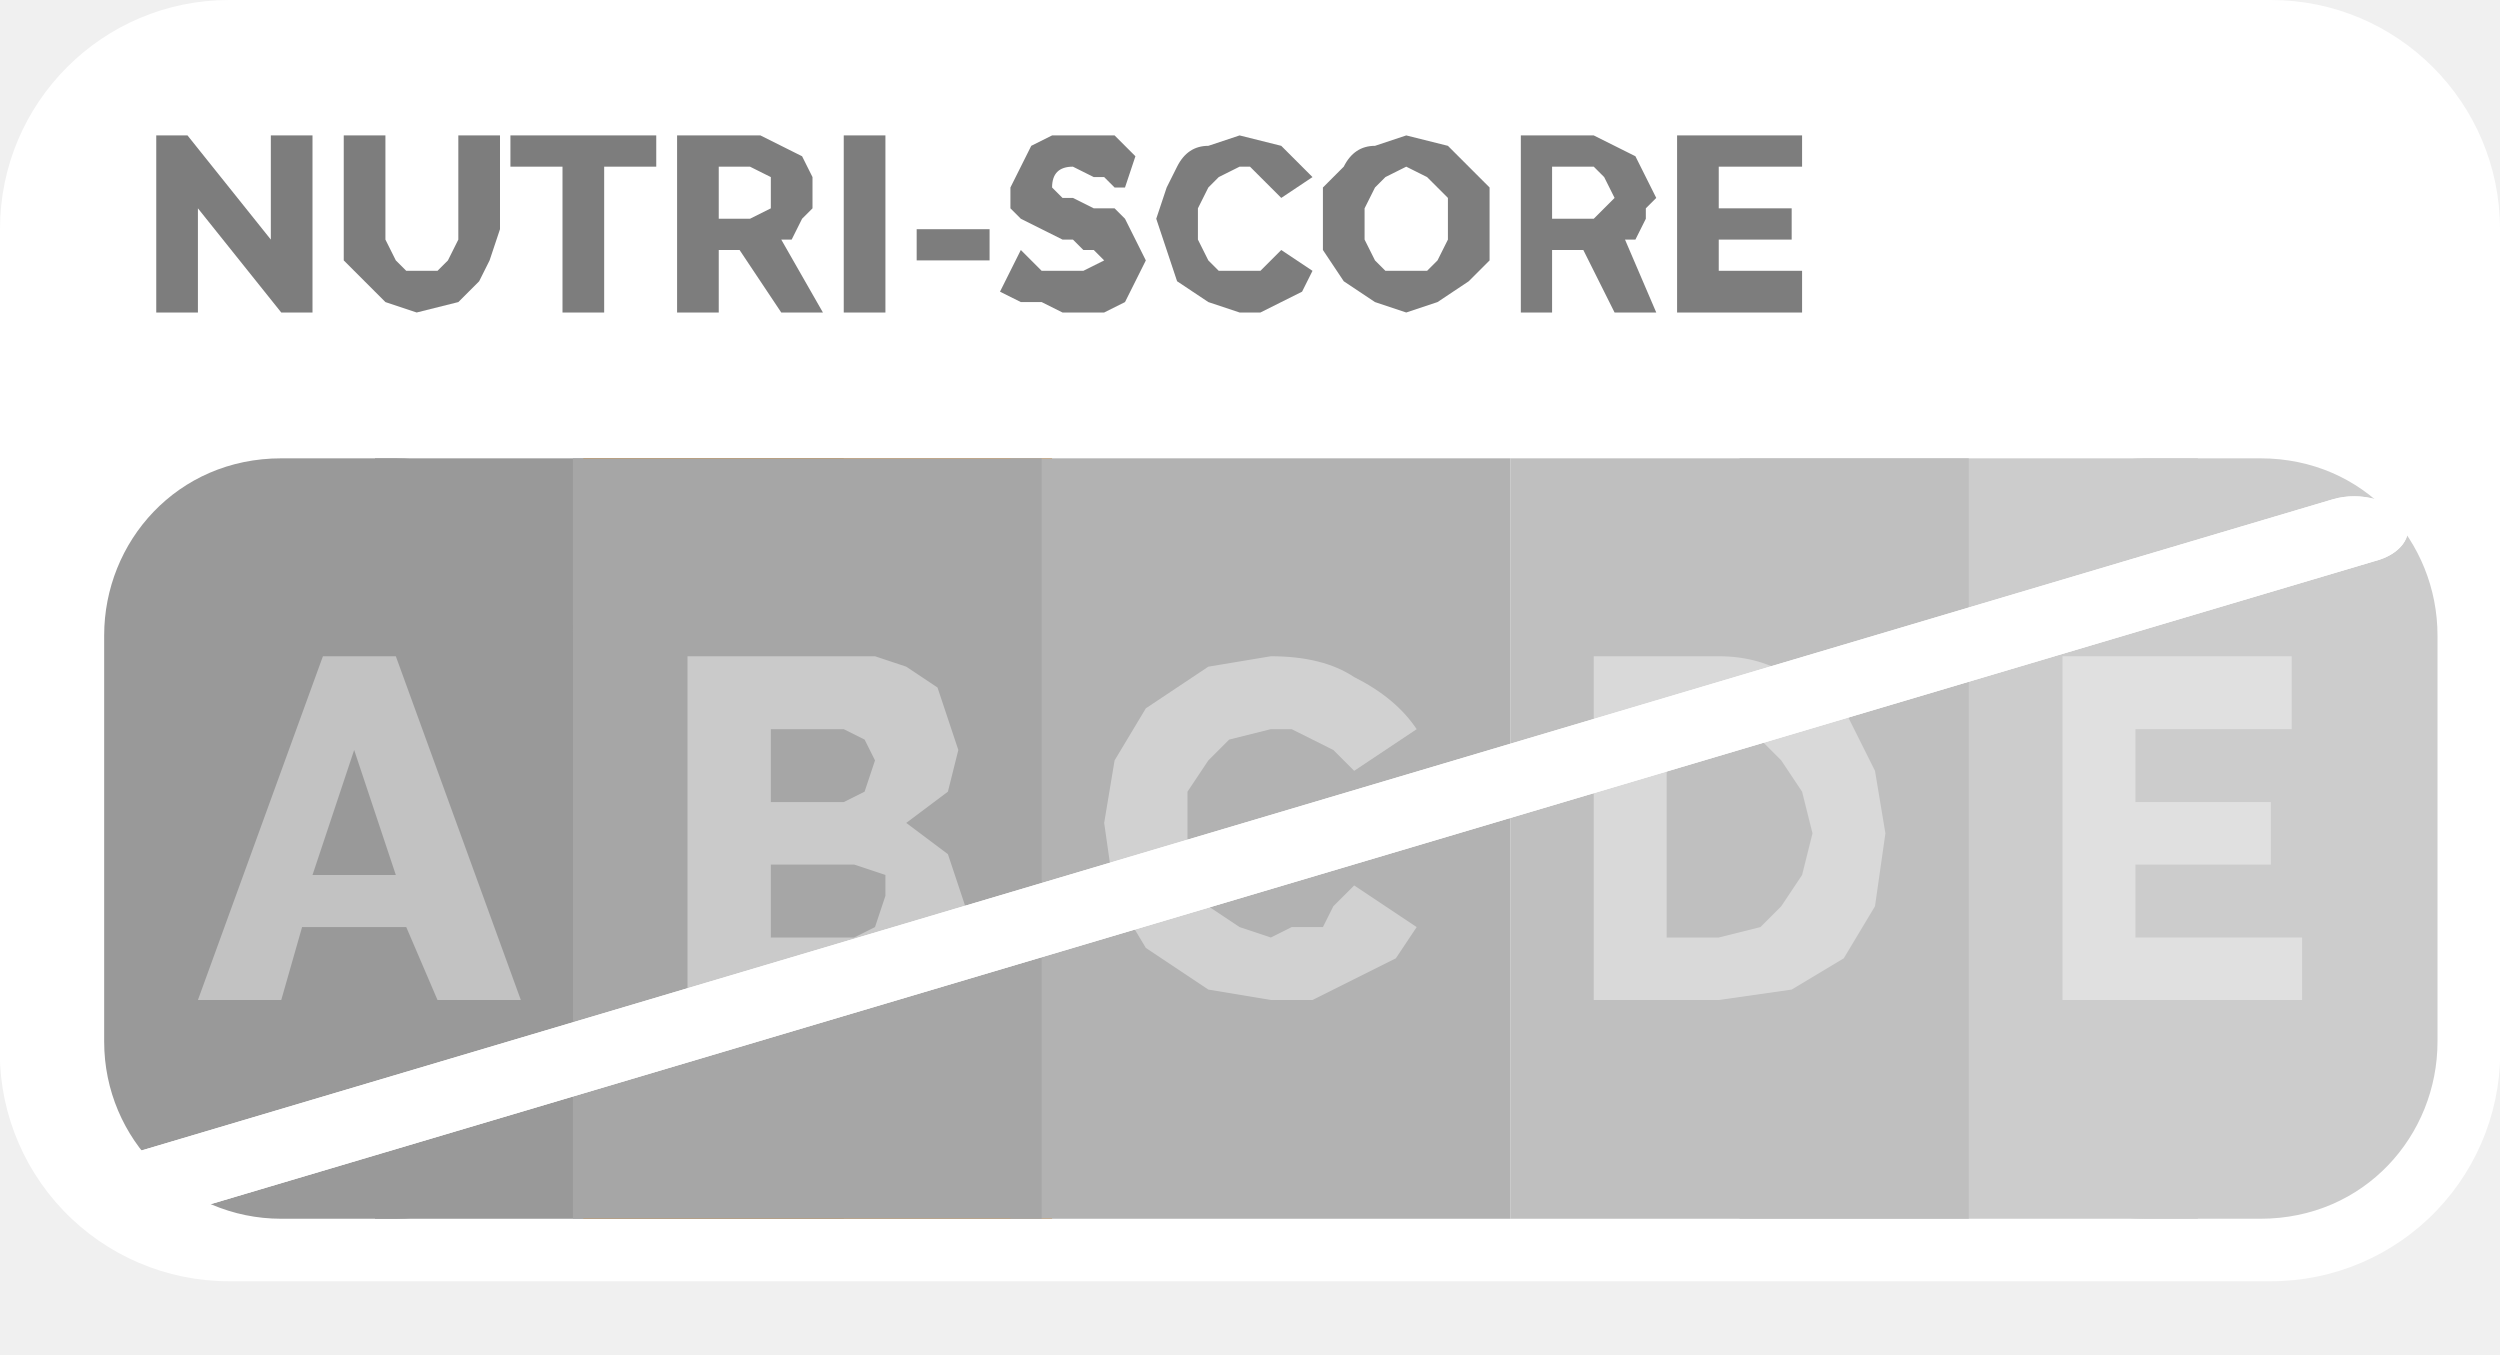
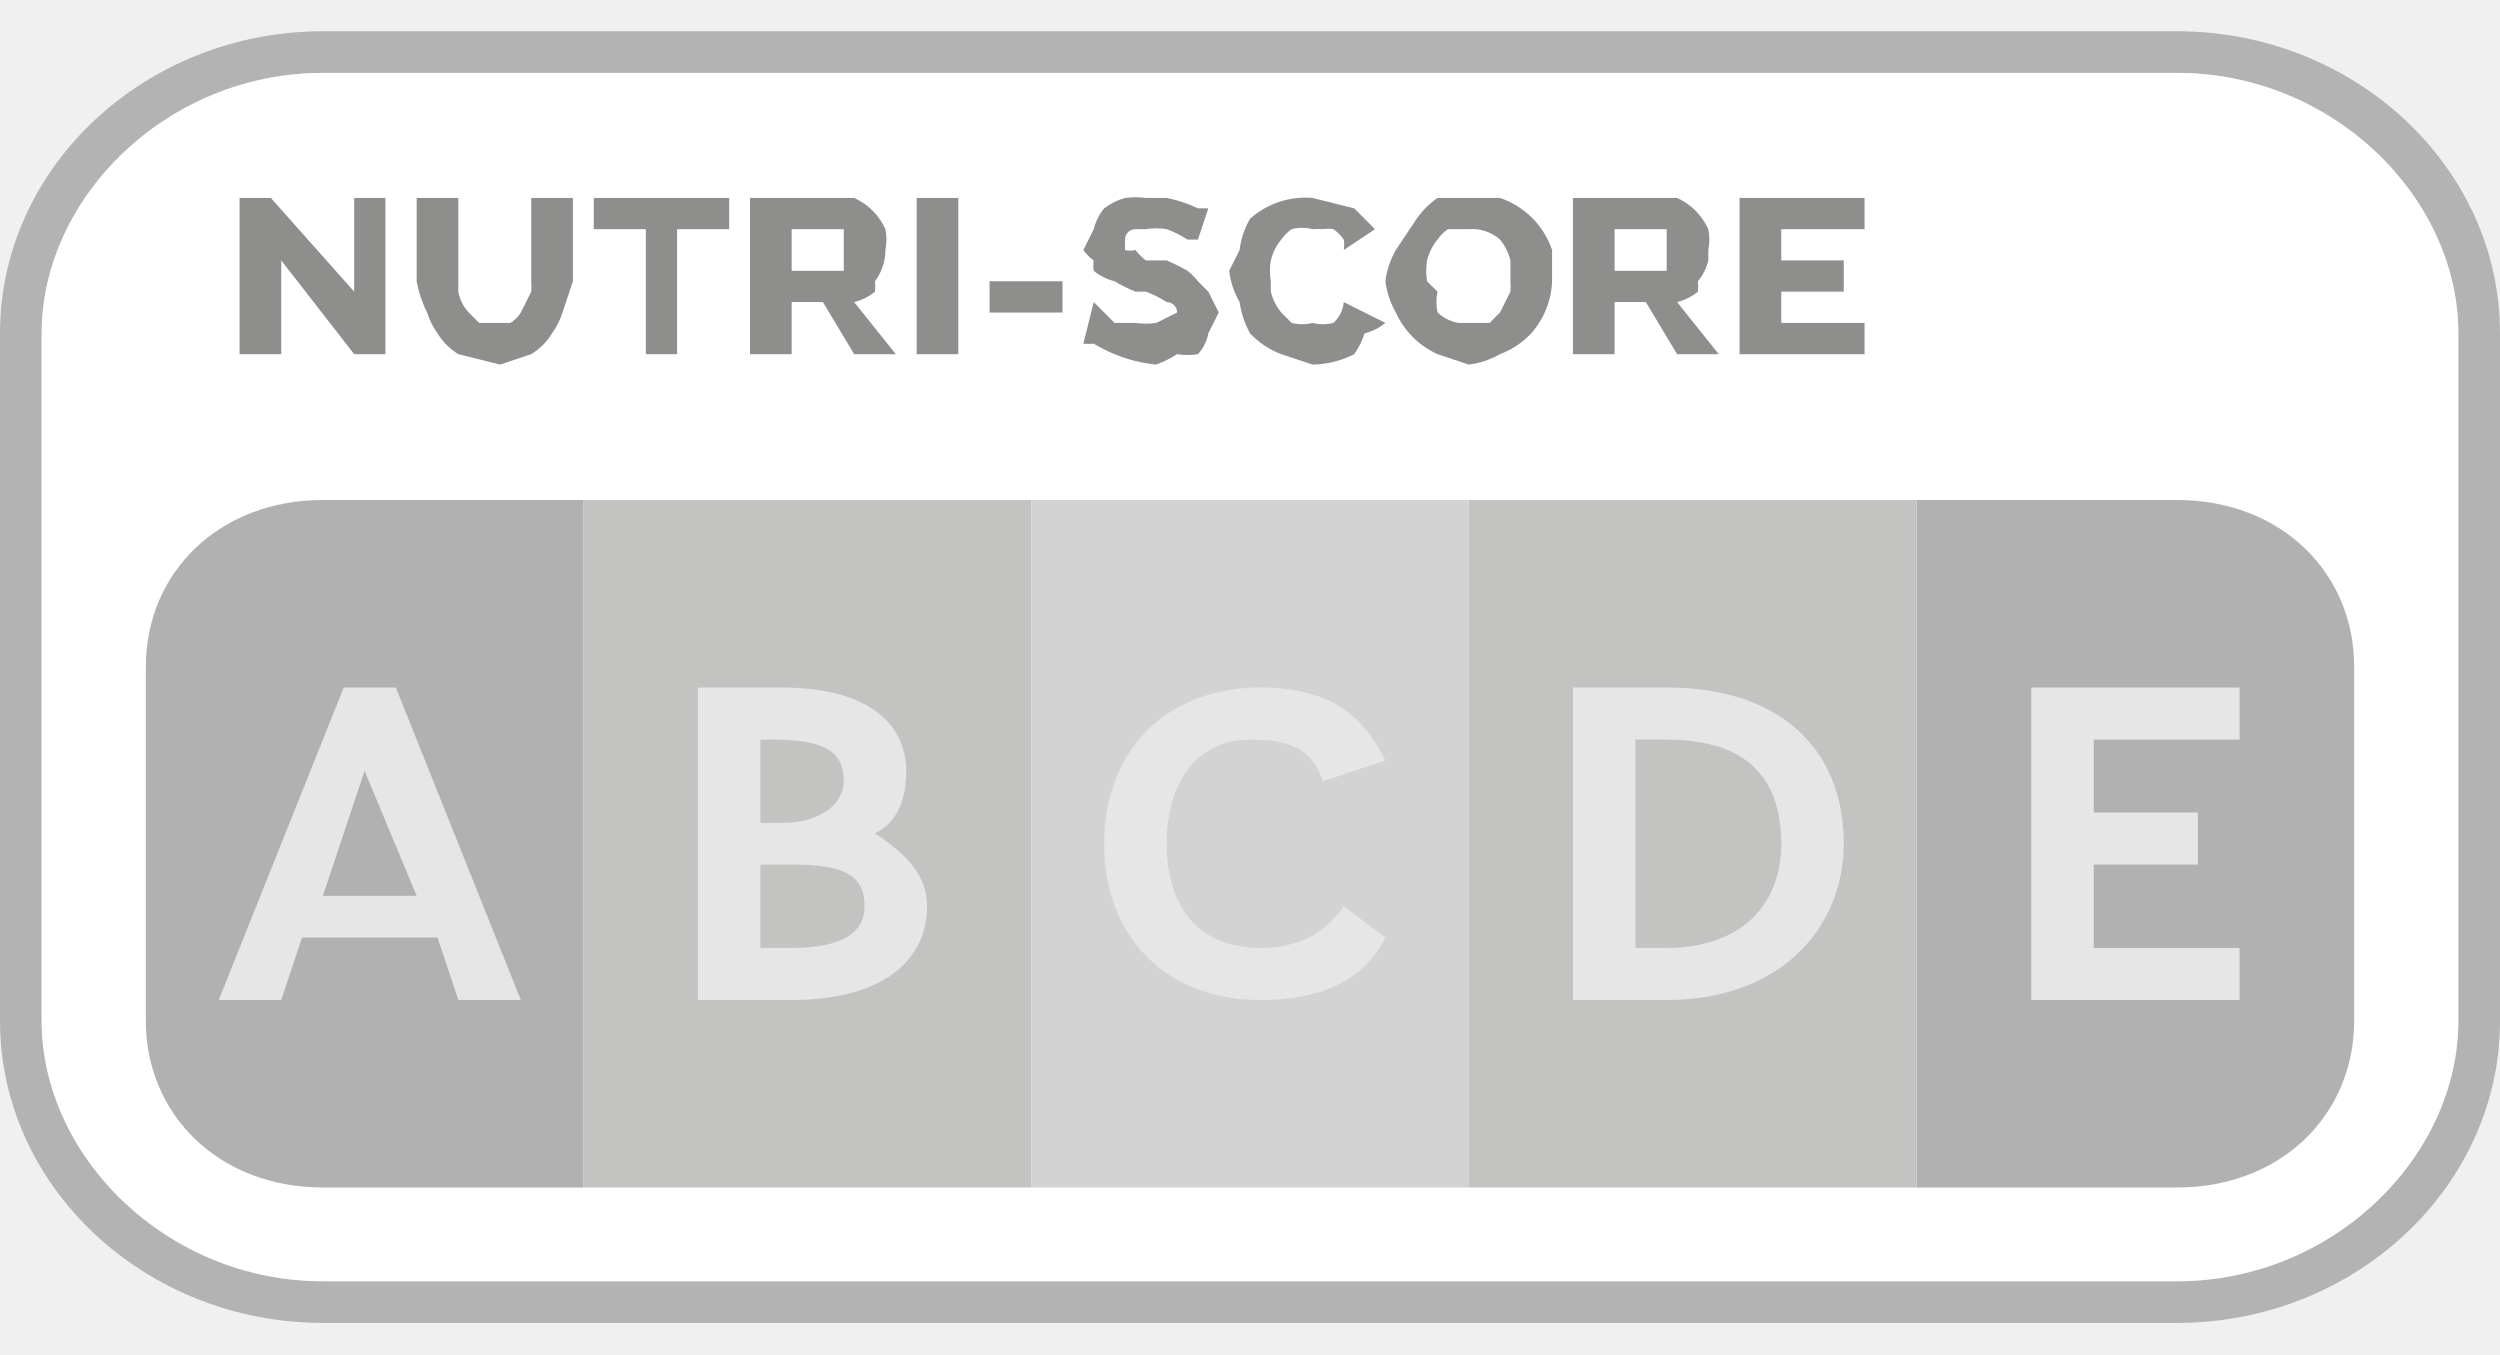
<svg xmlns="http://www.w3.org/2000/svg" width="240" height="130">
-   <path d="M22 0h196a22 22 0 0 1 22 22v78a22 22 0 0 1-22 23H22a22 22 0 0 1-22-23V22A22 22 0 0 1 22 0z" fill="#fff" fill-rule="evenodd" />
-   <path d="M167 44h44v73h-44z" fill="#ccc" fill-rule="evenodd" />
-   <path d="M36 44h45v73H36z" fill="#999" fill-rule="evenodd" />
-   <path d="M206 44h11c10 0 17 8 17 17v39c0 9-7 17-17 17h-11a17 17 0 0 1-17-17V61c0-9 8-17 17-17z" fill="#ccc" fill-rule="evenodd" />
-   <path d="M221 90v6h-23V63h22v7h-15v7h13v6h-13v7z" font-weight="800" font-family="Raleway" letter-spacing="0" word-spacing="0" fill="#fff" fill-opacity=".4" style="line-height:90%;-inkscape-font-specification:'Raleway Ultra-Bold'" />
-   <path d="M19 20v10h-4V13h3l8 10V13h4v17h-3zm21 6h2l1-1 1-2V13h4v9l-1 3-1 2-2 2-4 1-3-1-2-2-2-2V13h4v10l1 2 1 1h1zm23-10h-5v14h-4V16h-5v-3h14zm2 14V13h8l2 1 2 1 1 2v3l-1 1-1 2h-1l4 7h-4l-4-6h-2v6zm4-9h3l2-1v-3l-2-1h-3zm12 9V13h4v17zm7-5v-3h7v3zm20-7h-1l-1-1h-1l-2-1q-2 0-2 2l1 1h1l2 1h2l1 1 1 2 1 2-1 2-1 2-2 1h-4l-2-1h-2l-2-1 2-4 1 1 1 1h4l2-1-1-1h-1l-1-1h-1l-2-1-2-1-1-1v-2l1-2 1-2 2-1h6l1 1 1 1zm3 3 1-3 1-2q1-2 3-2l3-1 4 1 3 3-3 2-1-1-1-1-1-1h-1l-2 1-1 1-1 2v3l1 2 1 1h4l1-1 1-1 3 2-1 2-2 1-2 1h-2l-3-1-3-2-1-3-1-3zm24 9-3-1-3-2-2-3v-6l2-2q1-2 3-2l3-1 4 1 2 2 2 2v7l-2 2-3 2-3 1zm-4-9v2l1 2 1 1h4l1-1 1-2v-4l-1-1-1-1-2-1-2 1-1 1-1 2v1zm15 9V13h7l2 1 2 1 1 2 1 2-1 1v1l-1 2h-1l3 7h-4l-3-6h-3v6zm3-9h4l1-1 1-1-1-2-1-1h-4zm24 5v4h-12V13h12v3h-8v4h7v3h-7v3z" font-weight="800" font-family="Raleway" letter-spacing="0" word-spacing="0" fill="#7d7d7d" style="line-height:90%;-inkscape-font-specification:'Raleway Ultra-Bold'" />
-   <path d="M56 44h45v73H56z" fill="#ee8100" fill-rule="evenodd" />
-   <path d="M145 44h44v73h-44z" fill="#bfbfbf" fill-rule="evenodd" />
-   <path d="M153 96V63h12q4 0 7 2l5 3 3 6 1 6-1 7-3 5-5 3-7 1zm21-16-1-4-2-3-2-2-4-1h-5v20h5l4-1 2-2 2-3 1-4z" font-weight="800" font-family="Raleway" letter-spacing="0" word-spacing="0" fill="#fff" fill-opacity=".4" style="line-height:90%;-inkscape-font-specification:'Raleway Ultra-Bold'" />
-   <path d="M97 44h48v73H97z" fill="#b2b2b2" fill-rule="evenodd" />
-   <path d="M100 44H55v73h45z" fill="#a6a6a6" fill-rule="evenodd" />
-   <path d="m106 79 1-6 3-5 6-4 6-1q5 0 8 2 4 2 6 5l-6 4-2-2-2-1-2-1h-2l-4 1-2 2-2 3v7l2 4 3 2 3 1 2-1h3l1-2 2-2 6 4-2 3-4 2-4 2h-4l-6-1-6-4-3-5-1-7zm-13 9-1 4-2 2-4 2H66V63h18l3 1 3 2 1 3 1 3-1 4-4 3 4 3 2 6zm-8-2v-2l-3-1h-8v7h8l2-1 1-3zM74 70v7h7l2-1 1-3-1-2-2-1z" font-weight="800" font-family="Raleway" letter-spacing="0" word-spacing="0" fill="#fff" fill-opacity=".4" style="line-height:90%;-inkscape-font-specification:'Raleway Ultra-Bold'" />
-   <path d="M27 44h11c9 0 17 8 17 17v39c0 9-8 17-17 17H27a17 17 0 0 1-17-17V61c0-9 7-17 17-17z" fill="#999" fill-rule="evenodd" />
-   <path d="M31 63h7l12 33h-8l-3-7H29l-2 7h-8zm7 21-4-12-4 12z" font-weight="800" font-family="Raleway" letter-spacing="0" word-spacing="0" fill="#fff" fill-opacity=".4" style="line-height:90%;-inkscape-font-specification:'Raleway Ultra-Bold'" />
-   <path d="m15 112 211-95M228 12a5 5 0 0 0-4 0L13 107a5 5 0 0 0-3 7 5 5 0 0 0 7 2l211-95a5 5 0 0 0 3-6 5 5 0 0 0-3-3z" transform="matrix(1 0 0 .65998 0 40)" color="#000" fill="#fff" style="-inkscape-stroke:none" />
-   <g color="#000" fill="#fff">
-     <path d="m15 112 211-95M228 12a5 5 0 0 0-4 0L13 107a5 5 0 0 0-3 7 5 5 0 0 0 7 2l211-95a5 5 0 0 0 3-6 5 5 0 0 0-3-3z" transform="matrix(1 0 0 .65998 0 40)" style="-inkscape-stroke:none" />
-   </g>
+   <defs>
+     <clipPath id="a" clipPathUnits="userSpaceOnUse">
+       <path d="M-480-330h842v595h-842z" />
+     </clipPath>
+     <clipPath id="b" clipPathUnits="userSpaceOnUse">
+       <path d="M-480-332h842v596h-842z" />
+     </clipPath>
+     <clipPath id="c" clipPathUnits="userSpaceOnUse">
+       <path d="M-488-375h842v595h-842z" />
+     </clipPath>
+     <clipPath id="d" clipPathUnits="userSpaceOnUse">
+       <path d="M-520-379h842v595h-842z" />
+     </clipPath>
+     <clipPath id="e" clipPathUnits="userSpaceOnUse">
+       <path d="M-521-378h842v596h-842z" />
+     </clipPath>
+     <clipPath id="f" clipPathUnits="userSpaceOnUse">
+       <path d="M-532-374h842v595h-842z" />
+     </clipPath>
+     <clipPath id="g" clipPathUnits="userSpaceOnUse">
+       <path d="M-565-336h842v595h-842z" />
+     </clipPath>
+     <clipPath id="h" clipPathUnits="userSpaceOnUse">
+       <path d="M-480-336h842v595h-842z" />
+     </clipPath>
+     <clipPath id="i" clipPathUnits="userSpaceOnUse">
+       <path d="M-515-352h841v596h-841z" />
+     </clipPath>
+   </defs>
+   <path fill="#b3b3b3" d="M31 127c-17 0-31-13-31-29V32C0 16 14 3 31 3h178c17 0 31 13 31 29v66c0 16-14 29-31 29z" clip-path="url(#a)" />
+   <path fill="#fff" d="M31 123c-15 0-27-12-27-25V32C4 19 16 7 31 7h178c15 0 27 12 27 25v66c0 13-12 25-27 25z" clip-path="url(#b)" />
+   <path fill="#1d1d1b" d="M27 25v9h-4V19h3l8 9v-9h3v15h-3z" />
+   <path fill="#1d1d1b" d="M48 31h1a3 3 0 0 0 1-1l1-2a8 8 0 0 0 0-1v-8h4v8l-1 3a7 7 0 0 1-1 2 6 6 0 0 1-2 2l-3 1-4-1a6 6 0 0 1-2-2 7 7 0 0 1-1-2 11 11 0 0 1-1-3v-8h4v9a4 4 0 0 0 1 2l1 1h2" clip-path="url(#c)" />
+   <path fill="#1d1d1b" d="M70 22h-5v12h-3V22h-5v-3h13zm2 12V19h10a6 6 0 0 1 3 3 5 5 0 0 1 0 2 5 5 0 0 1-1 3 5 5 0 0 1 0 1 5 5 0 0 1-2 1l4 5h-4l-3-5h-3v5zm4-8h5v-4h-5zm12-7h4v15h-4zm7 8h7v3h-7z" />
+   <path fill="#1d1d1b" d="M115 23h-1a10 10 0 0 0-2-1 6 6 0 0 0-2 0h-1a1 1 0 0 0-1 1v1a2 2 0 0 0 1 0 6 6 0 0 0 1 1h2a20 20 0 0 1 2 1 6 6 0 0 1 1 1l1 1 1 2-1 2a4 4 0 0 1-1 2 6 6 0 0 1-2 0 10 10 0 0 1-2 1 14 14 0 0 1-4-1 16 16 0 0 1-2-1 10 10 0 0 1-1 0l1-4 1 1 1 1h2a7 7 0 0 0 2 0l2-1a1 1 0 0 0-1-1 10 10 0 0 0-2-1h-1a14 14 0 0 1-2-1 5 5 0 0 1-2-1 3 3 0 0 1 0-1 4 4 0 0 1-1-1l1-2a5 5 0 0 1 1-2 6 6 0 0 1 2-1 8 8 0 0 1 2 0h2a13 13 0 0 1 3 1h1z" clip-path="url(#d)" />
+   <path fill="#1d1d1b" d="m118 26 1-2a8 8 0 0 1 1-3 8 8 0 0 1 6-2l4 1 2 2-3 2a3 3 0 0 0 0-1 4 4 0 0 0-1-1 3 3 0 0 0-1 0 5 5 0 0 0-1 0 4 4 0 0 0-2 0 4 4 0 0 0-1 1 5 5 0 0 0-1 2 6 6 0 0 0 0 2v1a5 5 0 0 0 1 2l1 1a4 4 0 0 0 2 0 4 4 0 0 0 2 0 3 3 0 0 0 1-2l4 2a5 5 0 0 1-2 1 7 7 0 0 1-1 2 9 9 0 0 1-4 1l-3-1a8 8 0 0 1-3-2 9 9 0 0 1-1-3 8 8 0 0 1-1-3" clip-path="url(#e)" />
+   <path fill="#1d1d1b" d="m141 35-3-1a8 8 0 0 1-4-4 8 8 0 0 1-1-3 8 8 0 0 1 1-3l2-3a8 8 0 0 1 2-2h6a8 8 0 0 1 5 5v3a8 8 0 0 1-2 5 8 8 0 0 1-3 2 8 8 0 0 1-3 1m-4-8 1 1a5 5 0 0 0 0 2 4 4 0 0 0 2 1h3l1-1 1-2a6 6 0 0 0 0-1v-2a5 5 0 0 0-1-2 4 4 0 0 0-3-1h-2a4 4 0 0 0-1 1 5 5 0 0 0-1 2 6 6 0 0 0 0 2" clip-path="url(#f)" />
+   <path fill="#1d1d1b" d="M151 34V19h10a6 6 0 0 1 3 3 5 5 0 0 1 0 2v1a5 5 0 0 1-1 2 5 5 0 0 1 0 1 5 5 0 0 1-2 1l4 5h-4l-3-5h-3v5zm4-8h5v-4h-5zm24 5v3h-12V19h12v3h-8v3h6v3h-6v3z" />
+   <path fill="#656364" d="M209 114h-25V48h25c10 0 17 7 17 16v34c0 9-7 16-17 16" clip-path="url(#g)" />
+   <path fill="#868785" d="M99 114H56V48h43z" />
+   <path fill="#a7a7a6" d="M141 114H99V48h42z" />
+   <path fill="#868785" d="M184 114h-43V48h43z" />
+   <path fill="#656364" d="M31 114h25V48H31c-10 0-17 7-17 16v34c0 9 7 16 17 16" clip-path="url(#h)" />
+   <path fill="#ccc" d="M195 96V66h20v5h-14v7h10v5h-10v8h14v5zM67 96V66h8c9 0 12 4 12 8 0 3-1 5-3 6 3 2 5 4 5 7 0 5-4 9-13 9zm6-17h2c4 0 6-2 6-4 0-3-2-4-7-4h-1zm3 4h-3v8h3c4 0 7-1 7-4s-2-4-7-4" />
+   <path fill="#ccc" d="M106 81c0-9 6-15 15-15 7 0 10 3 12 7l-6 2c-1-3-3-4-7-4-5 0-8 4-8 10s3 10 9 10c3 0 6-1 8-4l4 3c-2 4-6 6-12 6-9 0-15-6-15-15" clip-path="url(#i)" />
+   <path fill="#ccc" d="M151 96V66h9c11 0 17 6 17 15 0 8-6 15-17 15zm9-5c7 0 11-4 11-10s-3-10-11-10h-3v20zM21 96l12-30h5l12 30h-6l-2-6H29l-2 6zm10-10h9l-5-12z" />
+   <path fill="#fff" fill-opacity=".5" d="M31 123c-15 0-27-12-27-25V32C4 19 16 7 31 7h178c15 0 27 12 27 25v66c0 13-12 25-27 25z" clip-path="url(#b)" />
</svg>
